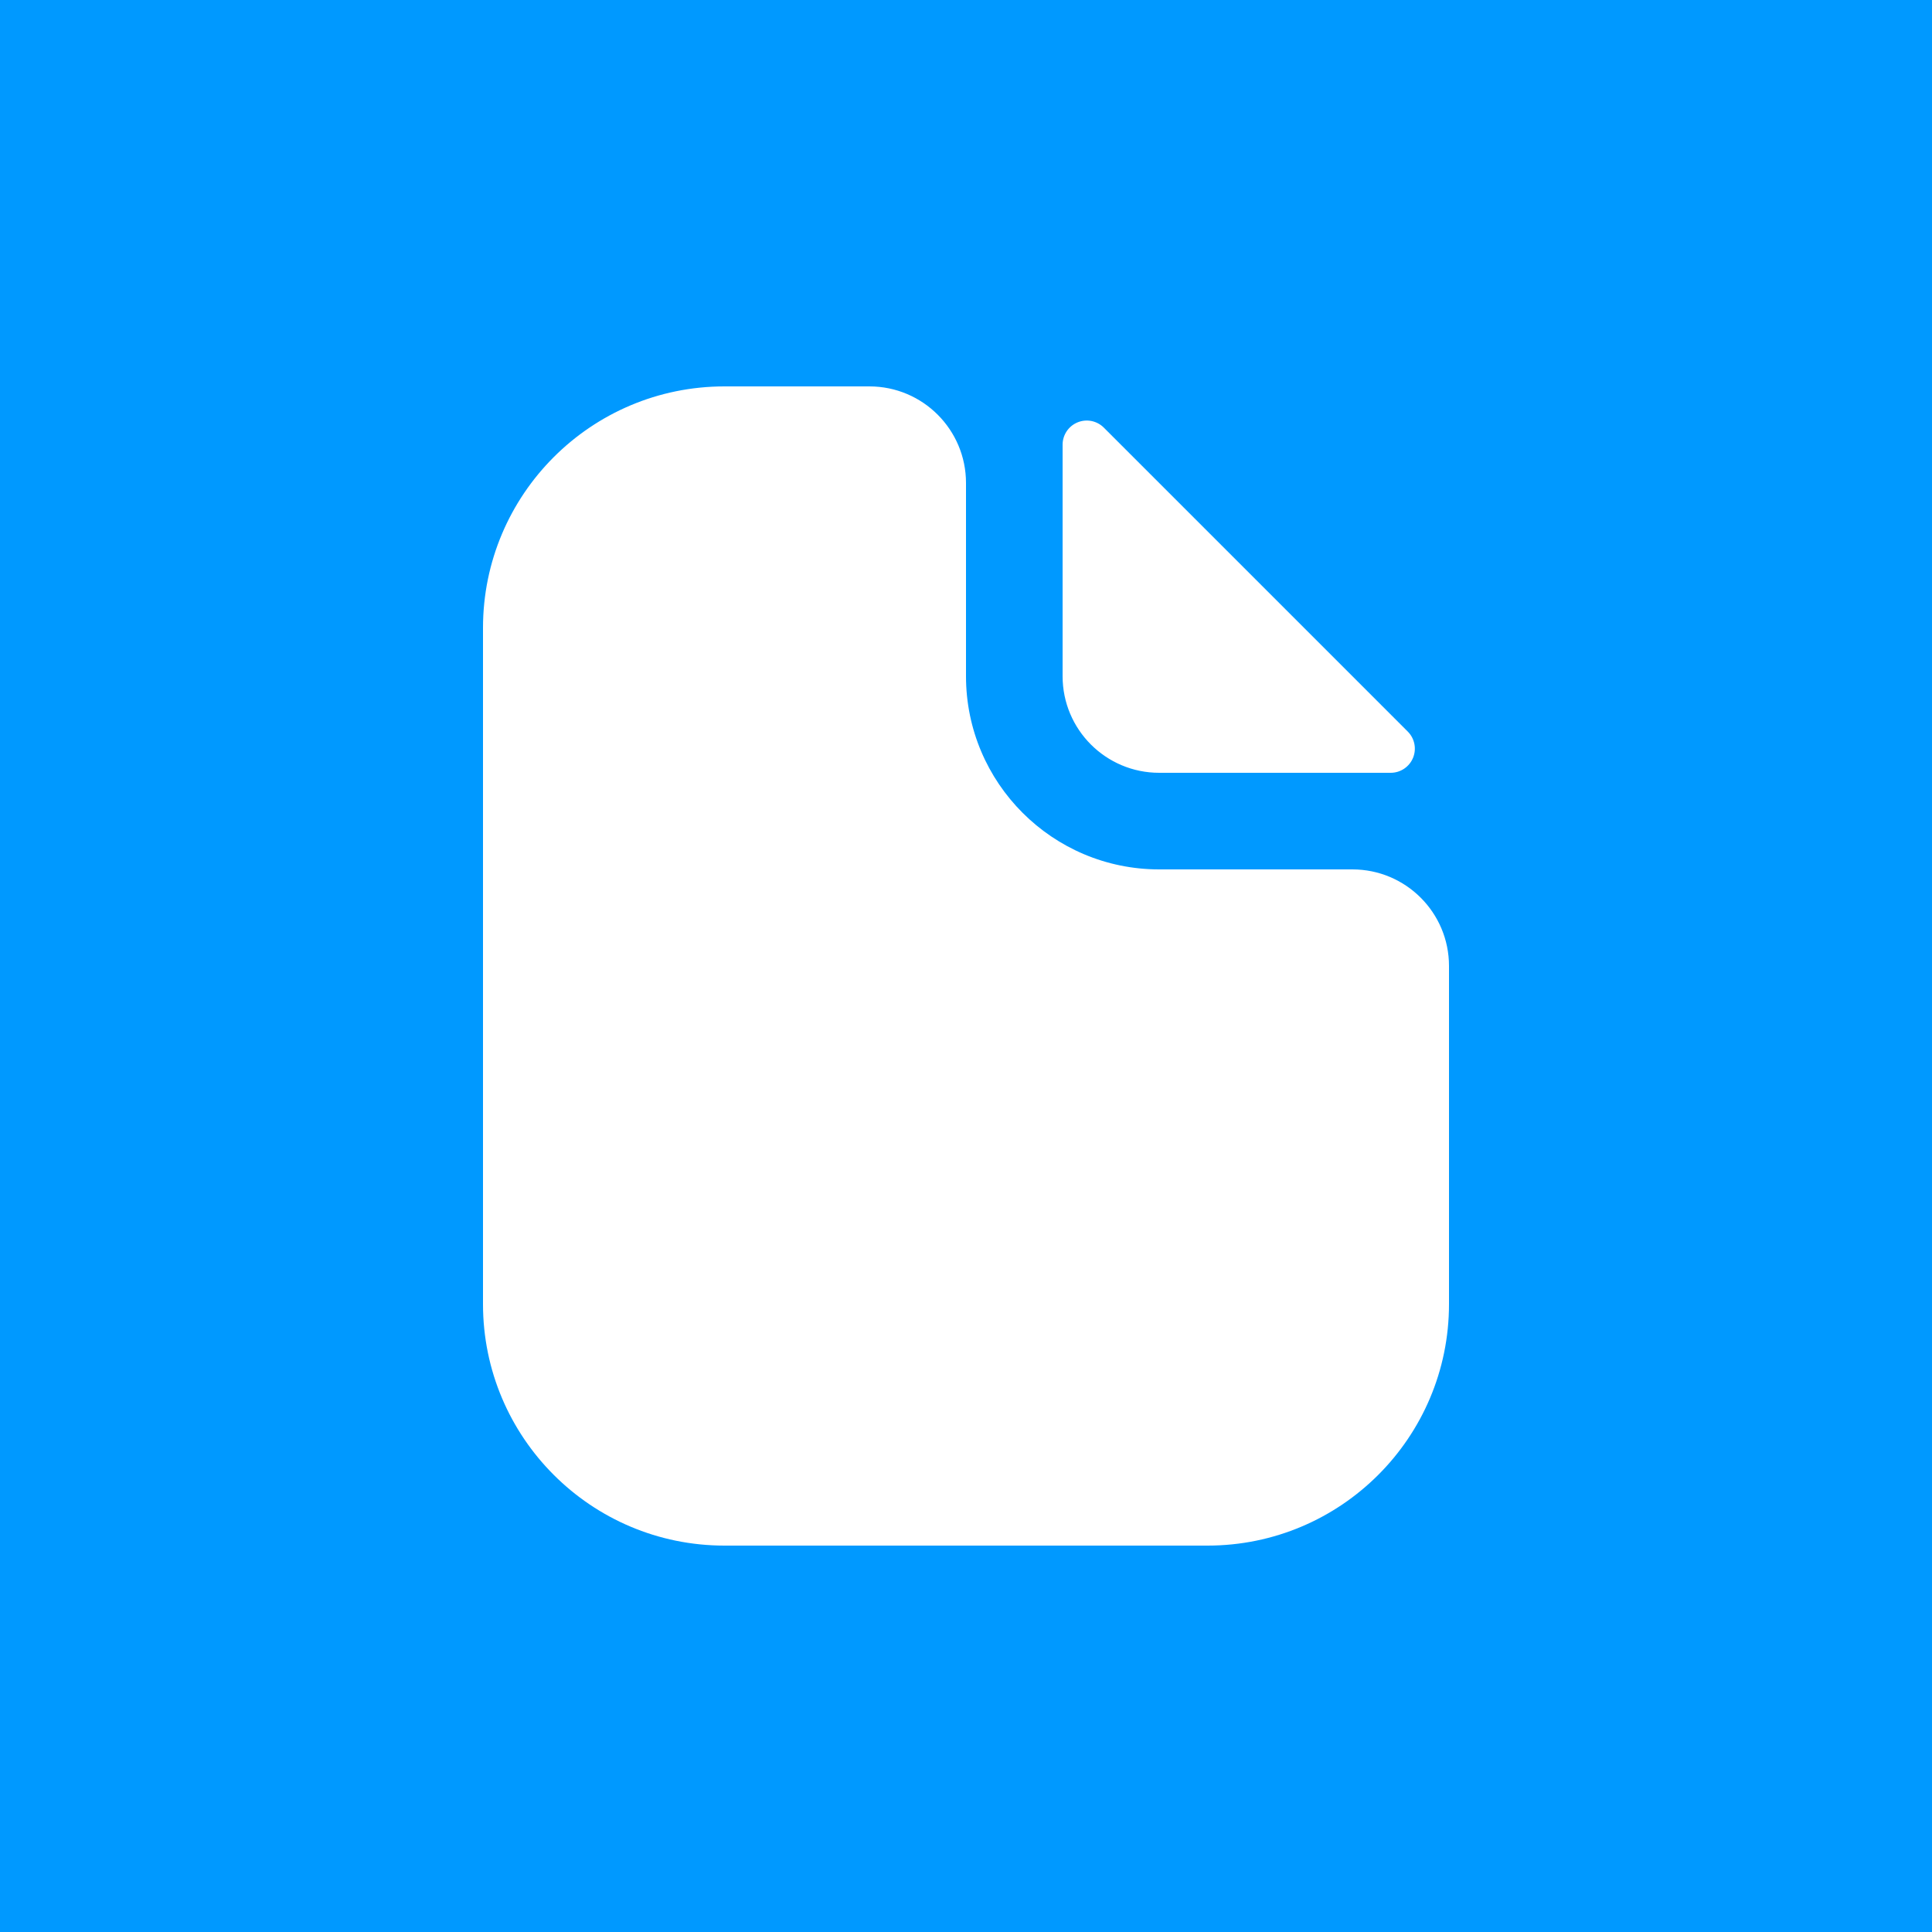
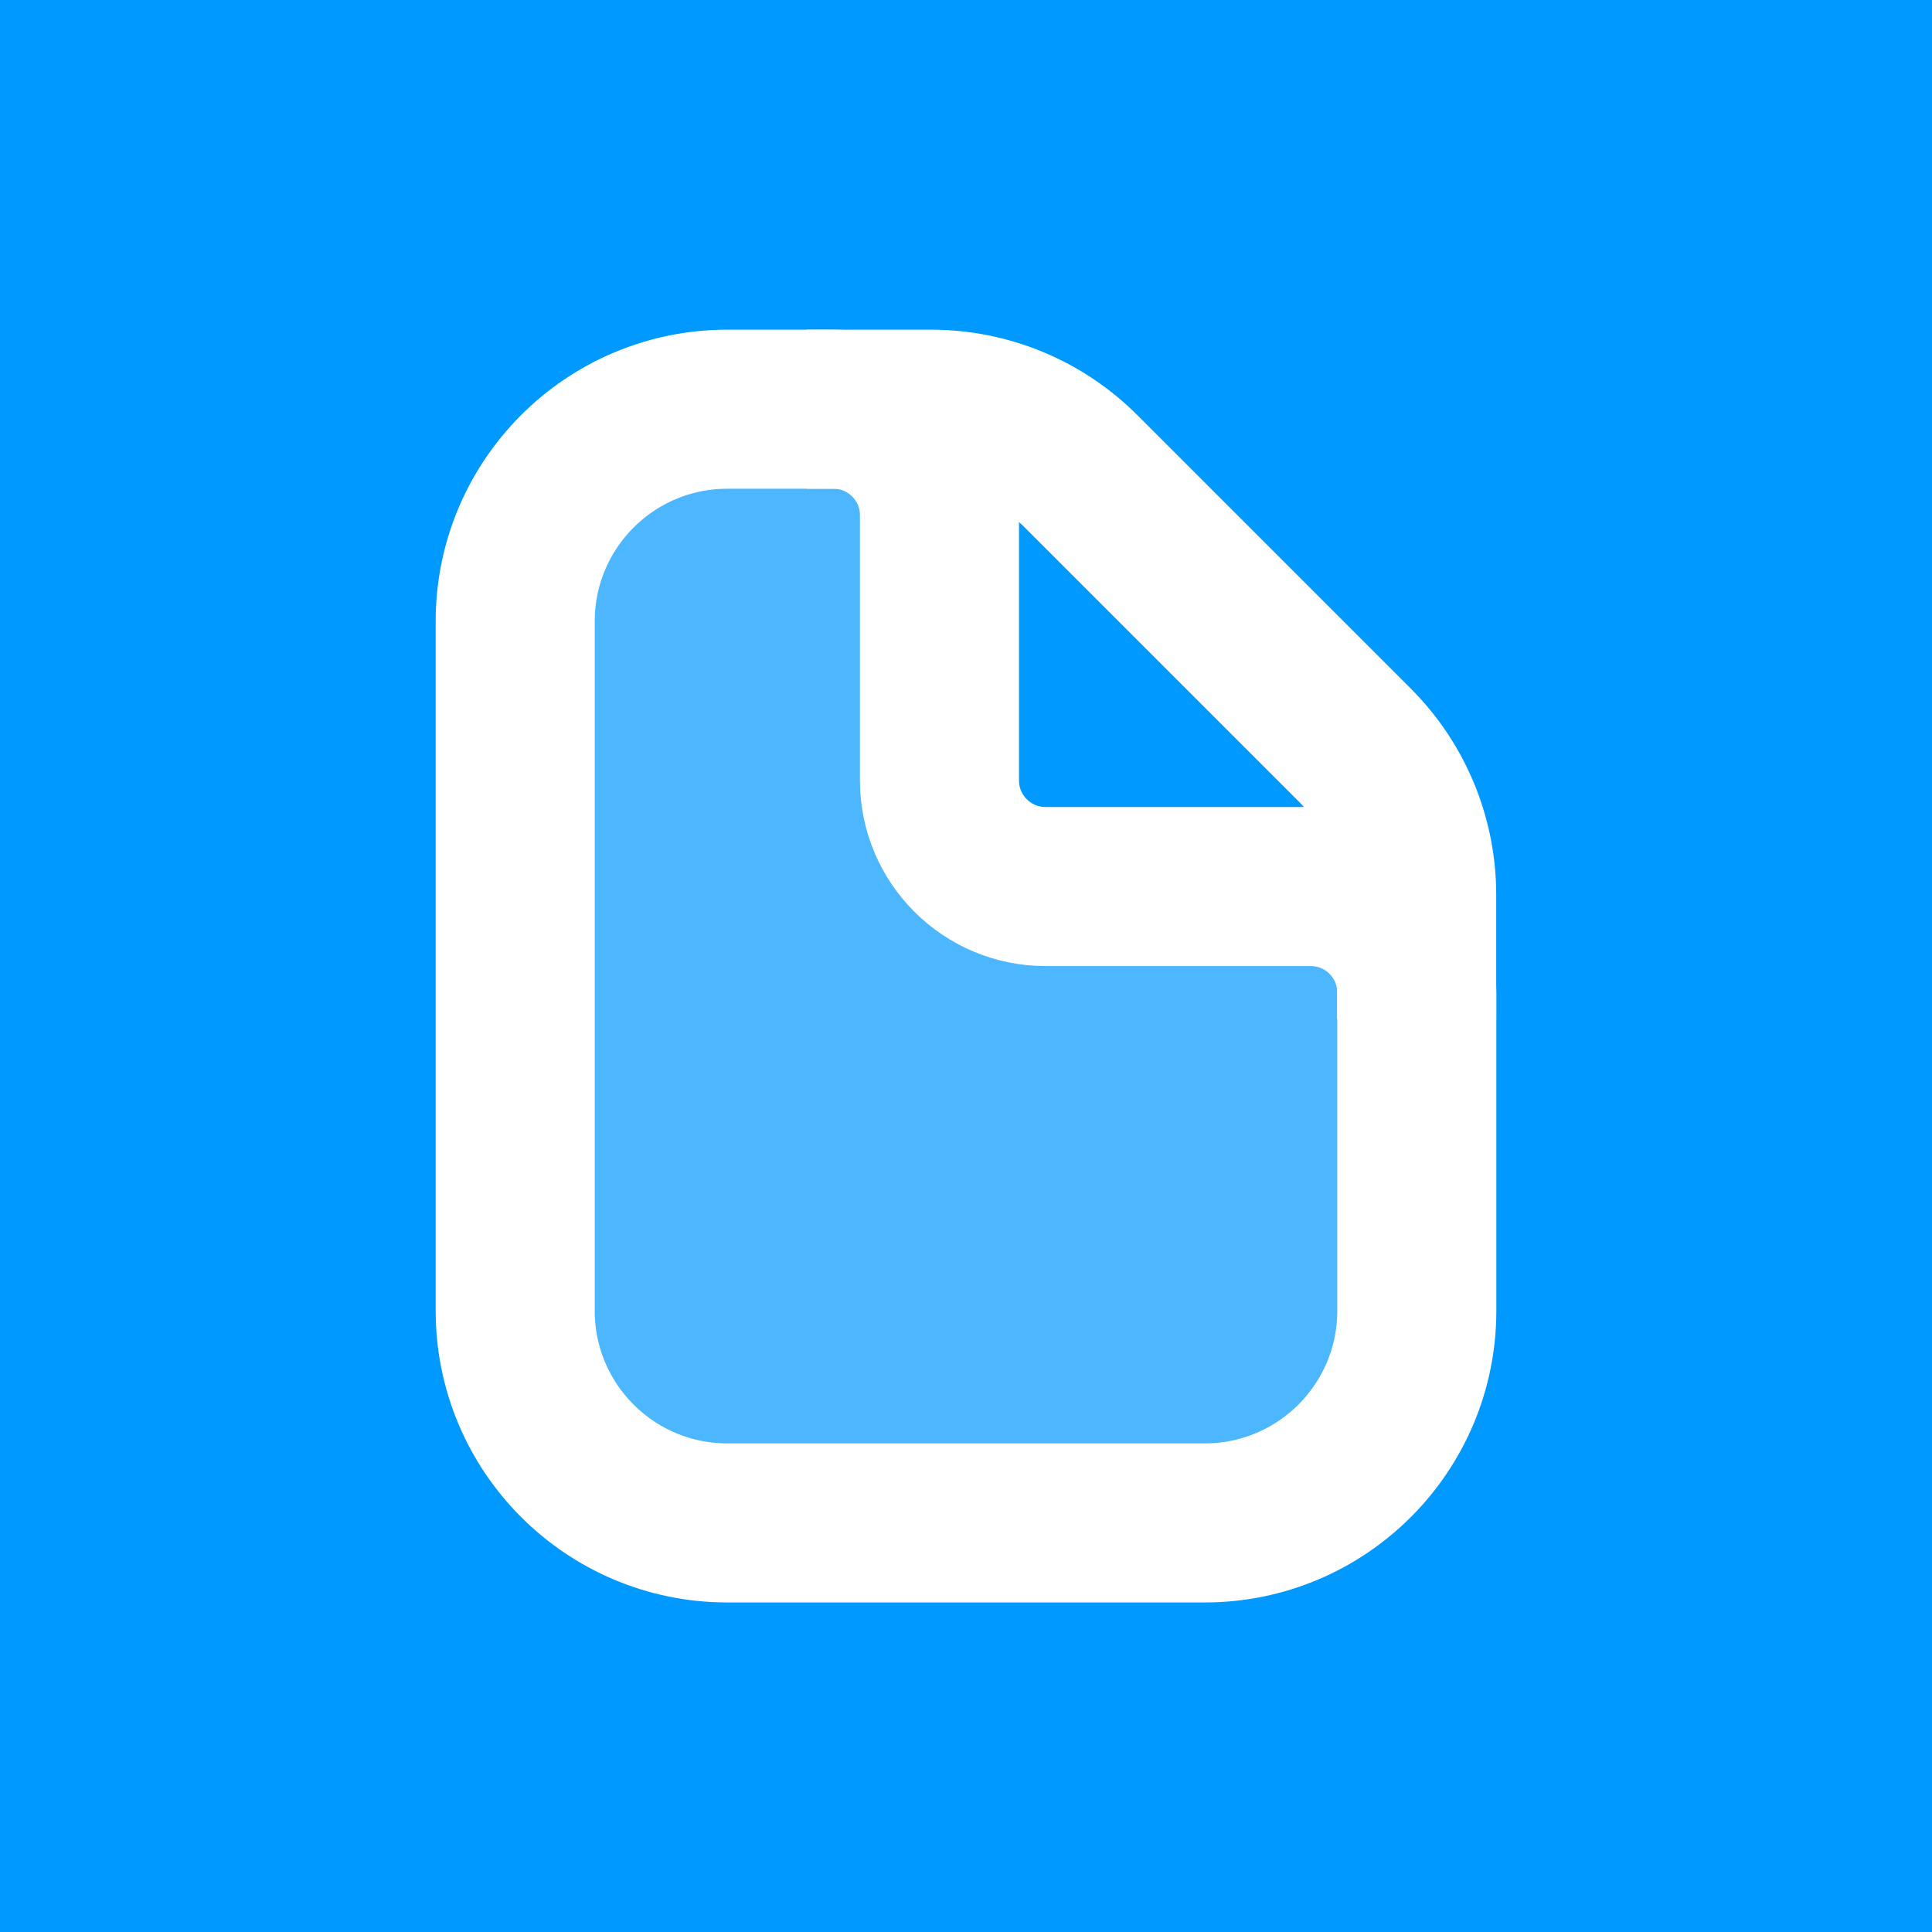
- <svg xmlns="http://www.w3.org/2000/svg" width="30" height="30" fill="none">
-   <path d="M0 0h30v30H0Z" fill="#09F" />
-   <path d="M7.5 9.75A3.75 3.75 0 0 1 11.25 6h2.25A1.5 1.5 0 0 1 15 7.5v3a3 3 0 0 0 3 3h3a1.5 1.5 0 0 1 1.5 1.5v5.25A3.75 3.75 0 0 1 18.75 24h-7.5a3.75 3.75 0 0 1-3.75-3.75Zm9.64-3.11a.375.375 0 0 0-.64.265V10.5A1.5 1.5 0 0 0 18 12h3.595a.375.375 0 0 0 .265-.64Z" fill="#fff" />
+ <svg xmlns="http://www.w3.org/2000/svg" width="30" height="30" viewBox="0 0 30 30" fill="none">
+   <path d="M0 0H30V30H0V0Z" fill="#0099FF" />
+   <path d="M8 9.648C8 7.829 9.475 6.354 11.294 6.354H12.941C13.851 6.354 14.588 7.091 14.588 8.001V12.119C14.588 13.028 15.326 13.766 16.235 13.766H20.353C21.263 13.766 22 14.503 22 15.413V20.354C22 22.173 20.525 23.648 18.706 23.648H11.294C9.475 23.648 8 22.173 8 20.354V9.648Z" fill="white" fill-opacity="0.3" stroke="white" stroke-width="2.47" stroke-miterlimit="10" />
+   <path d="M12.527 6.354H14.458C15.331 6.354 16.169 6.701 16.787 7.319L21.033 11.565C21.651 12.183 21.998 13.021 21.998 13.894V15.825" stroke="white" stroke-width="2.47" stroke-miterlimit="10" />
</svg>
